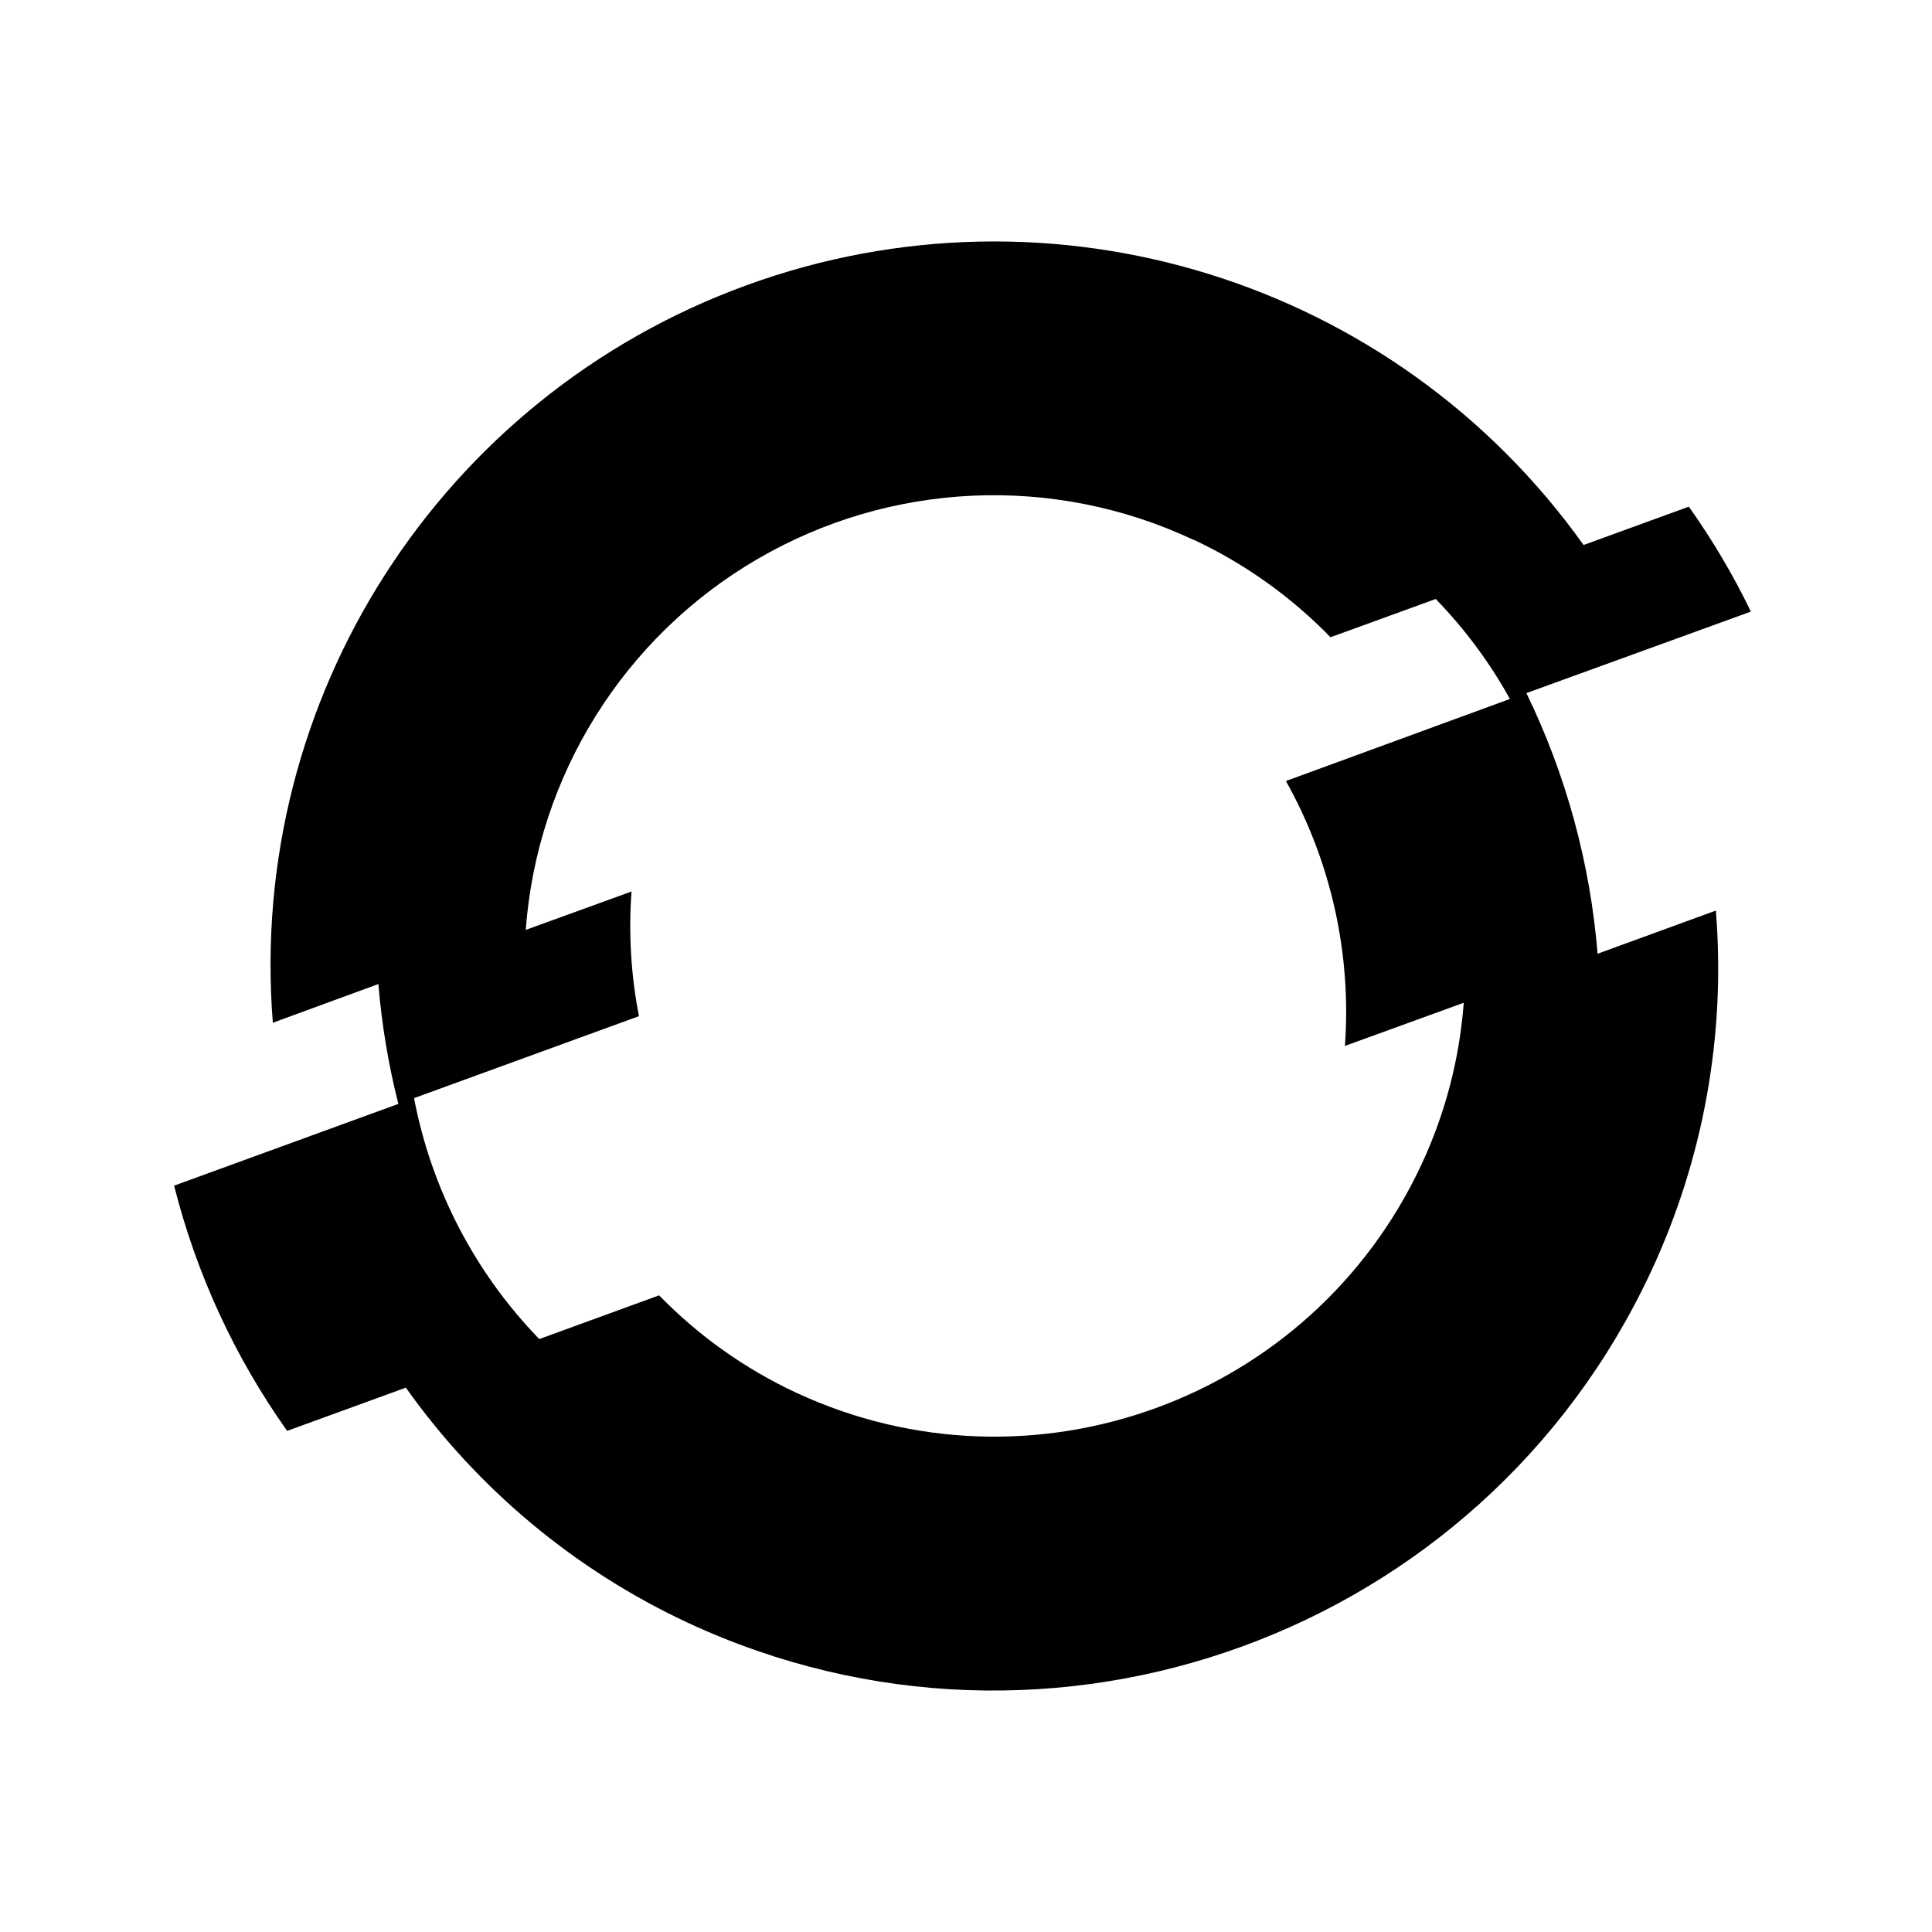
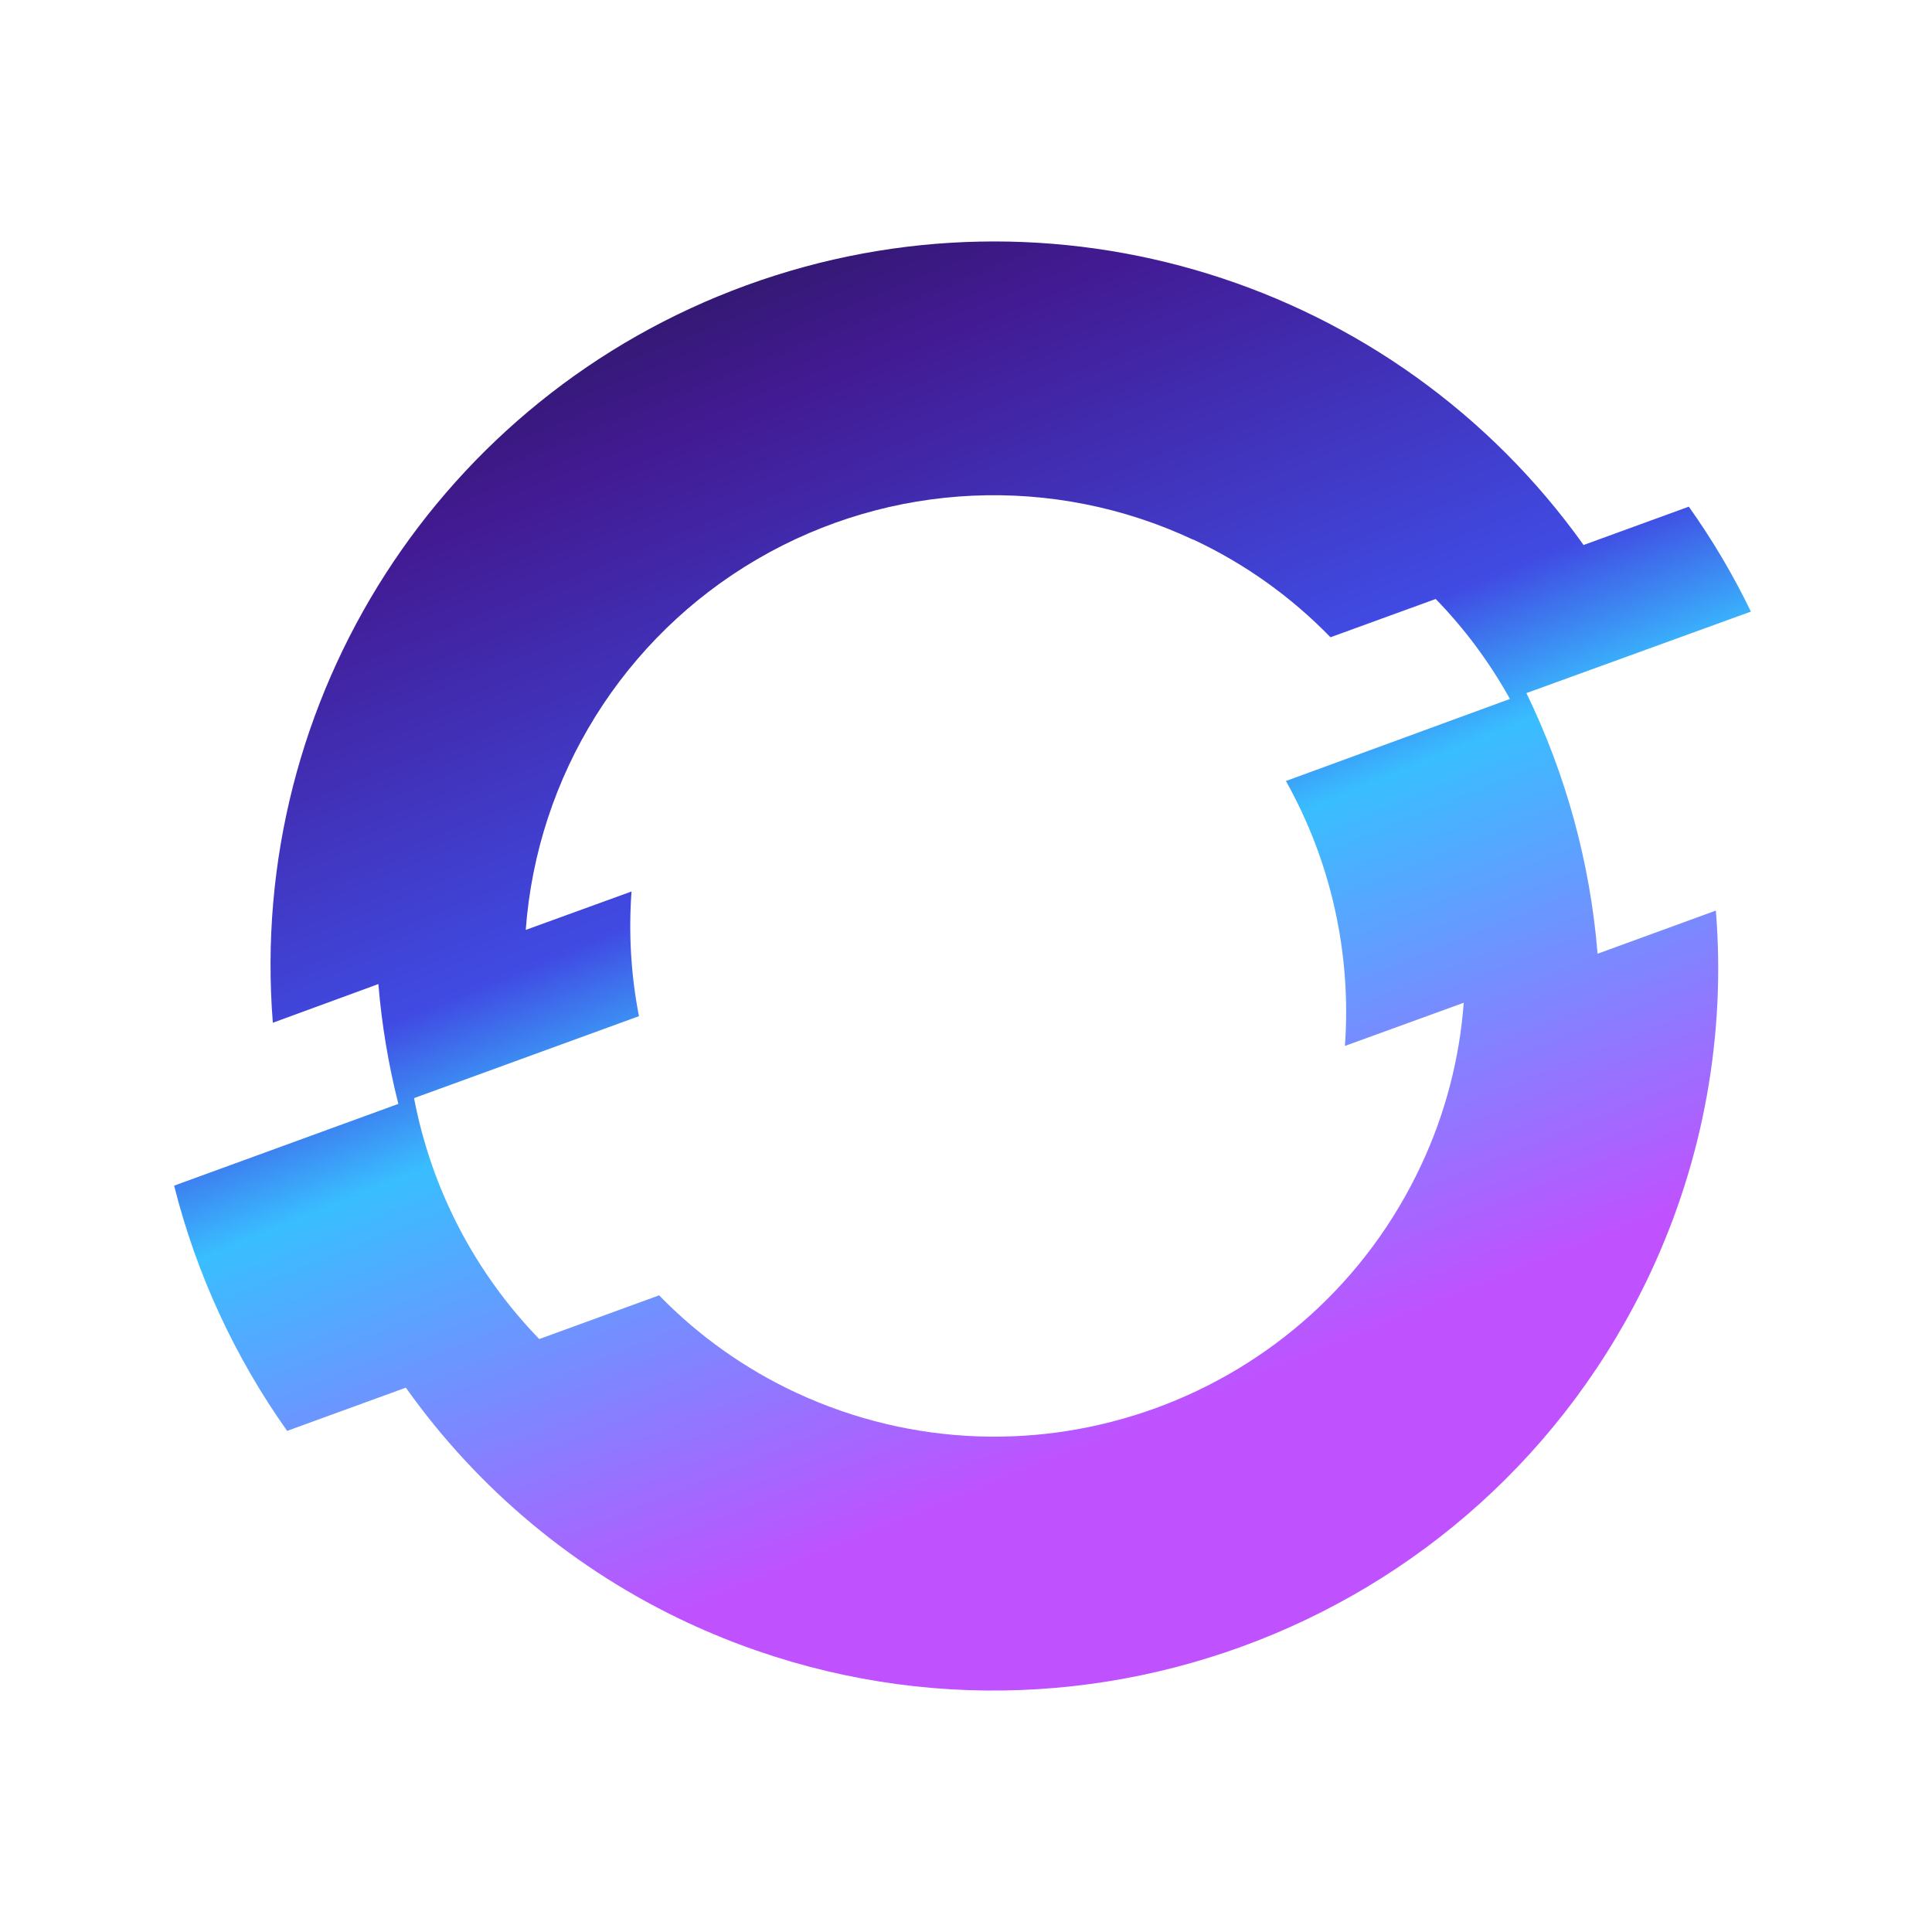
- <svg xmlns="http://www.w3.org/2000/svg" fill="#000000" width="800px" height="800px" viewBox="0 0 32 32" id="icon">
+ <svg xmlns="http://www.w3.org/2000/svg" width="800px" height="800px" viewBox="0 0 32 32" id="icon">
  <g id="SVGRepo_bgCarrier" stroke-width="0" />
  <g id="SVGRepo_tracerCarrier" stroke-linecap="round" stroke-linejoin="round" />
  <g id="SVGRepo_iconCarrier">
    <defs>
+       <linearGradient id="spaceyGradient" gradientTransform="rotate(66)">
+         <stop offset="0%" stop-color="#151531" />
+         <stop offset="25%" stop-color="#421a92" />
+         <stop offset="55%" stop-color="#404be3" />
+         <stop offset="65%" stop-color="#39beff" />
+         <stop offset="100%" stop-color="#c051ff" />
+       </linearGradient>
      <style>.cls-1{fill:none;}</style>
    </defs>
-     <path d="M26.461,15.797A12.135,12.135,0,0,0,25.282,11.48L29,10.13a11.988,11.988,0,0,0-1.028-1.738l-1.743.635a11.988,11.988,0,0,0-21.71,7.913l1.748-.641a12.19,12.19,0,0,0,.331,1.985L2.884,19.638A12.145,12.145,0,0,0,4.756,23.7l1.966-.716.003.004a11.886,11.886,0,0,0,4.67,3.891A12.013,12.013,0,0,0,27.34,21.074a11.873,11.873,0,0,0,1.08-5.992Zm-2.92,3.497a7.8,7.8,0,0,1-10.353,3.774,7.721,7.721,0,0,1-2.271-1.613l-1.985.724a7.84,7.84,0,0,1-2.074-3.99l.001-.001,3.724-1.357a7.817,7.817,0,0,1-.123-2.065l-1.752.636A7.773,7.773,0,0,1,19.765,8.94h.007a7.744,7.744,0,0,1,2.265,1.615L23.78,9.921a7.801,7.801,0,0,1,1.229,1.656l-3.71,1.359a7.824,7.824,0,0,1,.977,4.388l1.968-.715A7.671,7.671,0,0,1,23.541,19.294Z" />
+     <path fill="url(#spaceyGradient)" d="M26.461,15.797A12.135,12.135,0,0,0,25.282,11.48L29,10.13a11.988,11.988,0,0,0-1.028-1.738l-1.743.635a11.988,11.988,0,0,0-21.71,7.913l1.748-.641a12.19,12.19,0,0,0,.331,1.985L2.884,19.638A12.145,12.145,0,0,0,4.756,23.7l1.966-.716.003.004a11.886,11.886,0,0,0,4.67,3.891A12.013,12.013,0,0,0,27.34,21.074a11.873,11.873,0,0,0,1.08-5.992Zm-2.92,3.497a7.8,7.8,0,0,1-10.353,3.774,7.721,7.721,0,0,1-2.271-1.613l-1.985.724a7.84,7.84,0,0,1-2.074-3.99l.001-.001,3.724-1.357a7.817,7.817,0,0,1-.123-2.065l-1.752.636A7.773,7.773,0,0,1,19.765,8.94h.007a7.744,7.744,0,0,1,2.265,1.615L23.78,9.921a7.801,7.801,0,0,1,1.229,1.656l-3.71,1.359a7.824,7.824,0,0,1,.977,4.388l1.968-.715A7.671,7.671,0,0,1,23.541,19.294Z" />
    <rect id="_Transparent_Rectangle_" data-name="&lt;Transparent Rectangle&gt;" class="cls-1" width="32" height="32" />
  </g>
</svg>
